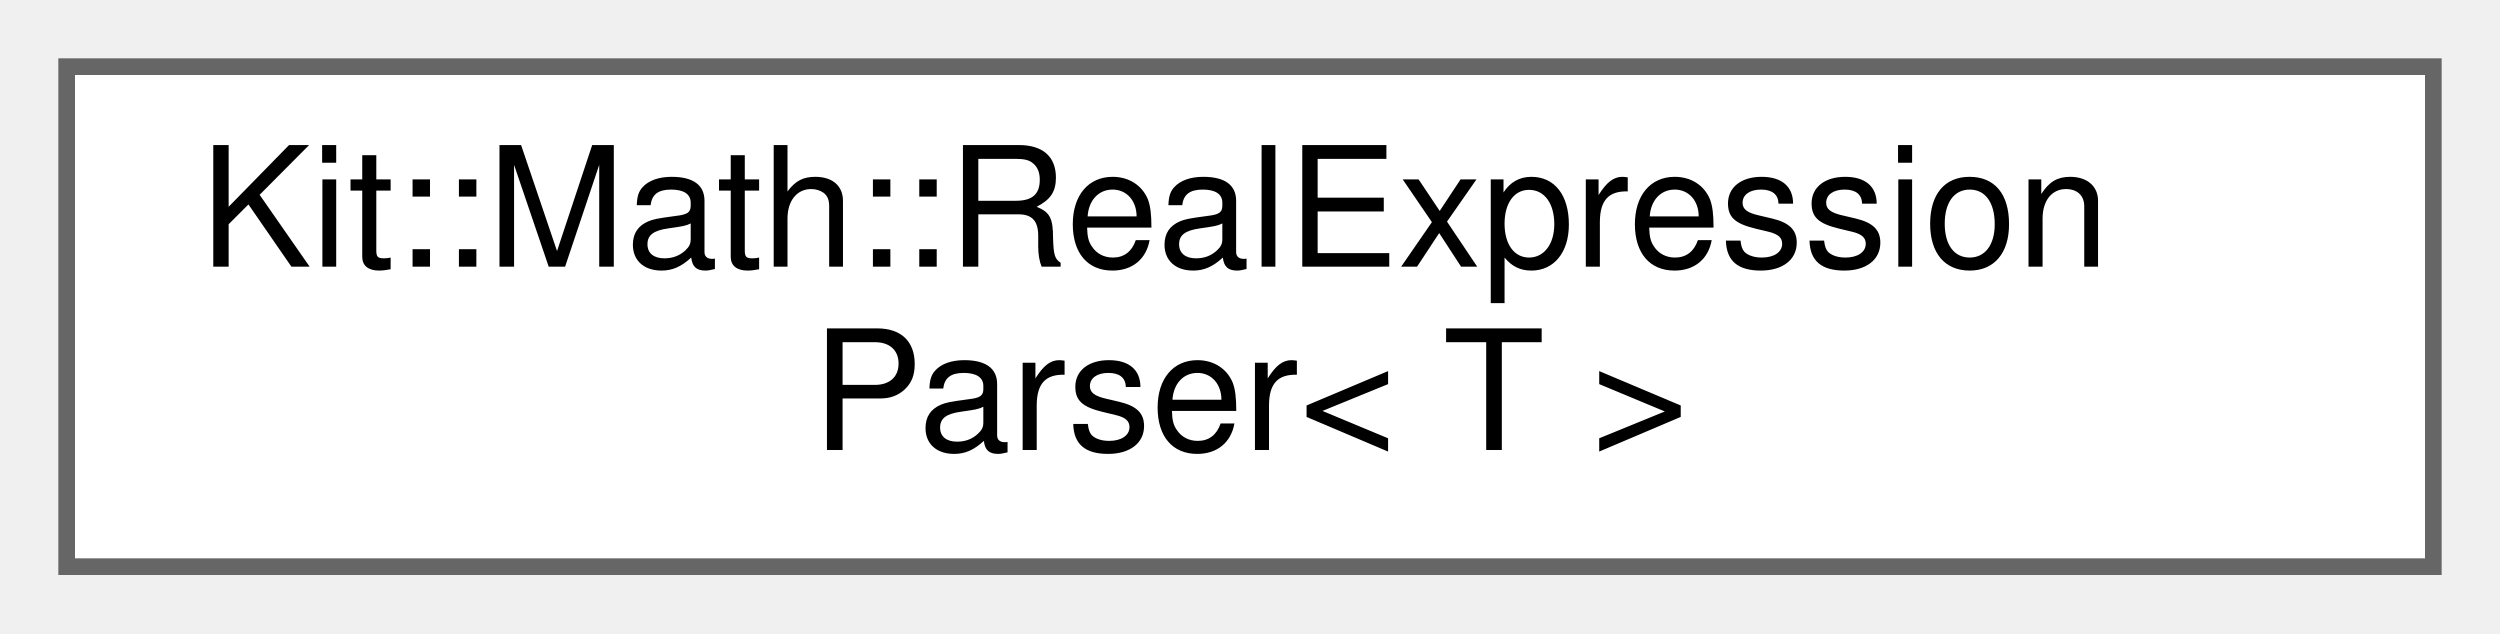
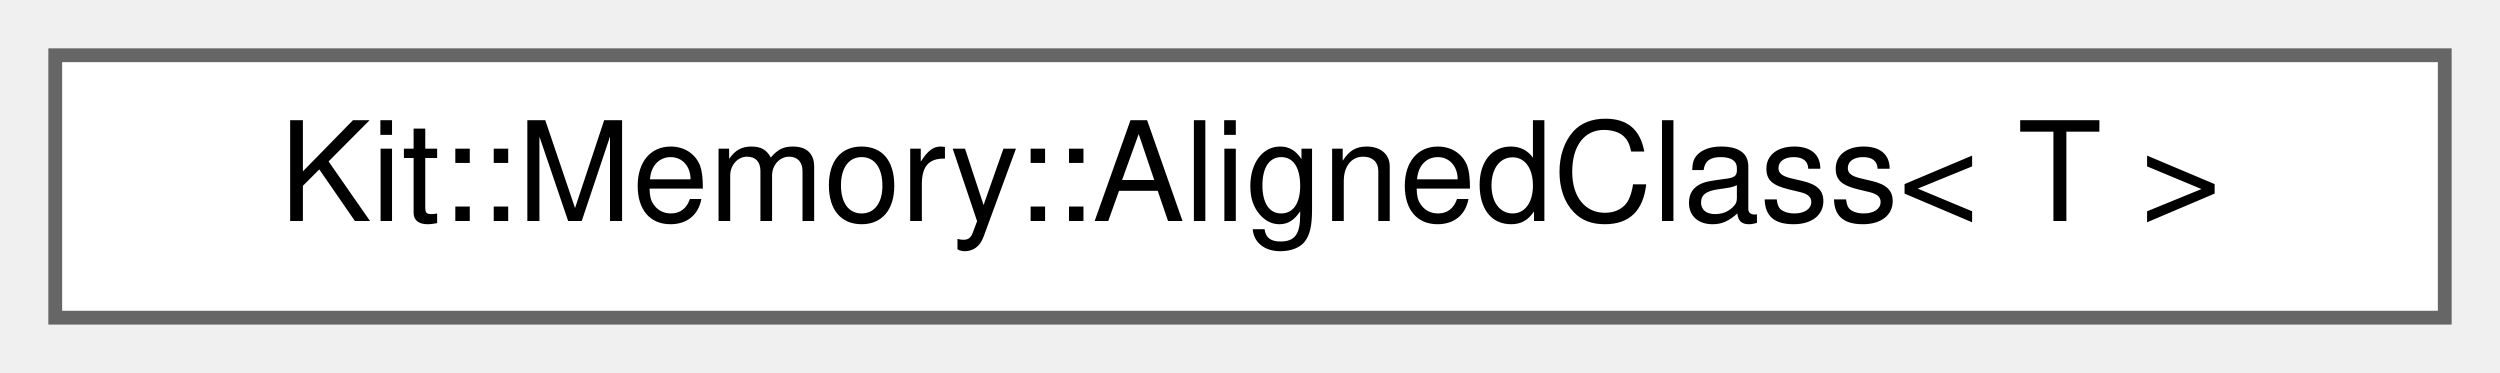
- <svg xmlns="http://www.w3.org/2000/svg" xmlns:xlink="http://www.w3.org/1999/xlink" width="150pt" height="38pt" viewBox="0.00 0.00 150.00 38.00">
-   <g id="graph0" class="graph" transform="scale(1 1) rotate(0) translate(4 34)">
+ <svg xmlns="http://www.w3.org/2000/svg" xmlns:xlink="http://www.w3.org/1999/xlink" width="181pt" height="27pt" viewBox="0.00 0.00 181.00 27.00">
+   <g id="graph0" class="graph" transform="scale(1 1) rotate(0) translate(4 23)">
    <g id="Node000000" class="node">
      <g id="a_Node000000">
-         <a xlink:href="class_kit_1_1_math_1_1_real_expression_parser.html" target="_top" xlink:title="This template class evaluates an null terminate string that represents an real-number arithmetic expr...">
-           <polygon fill="white" stroke="#666666" points="142,-30 0,-30 0,0 142,0 142,-30" />
-           <text text-anchor="start" x="8" y="-18" font-family="Helvetica,sans-Serif" font-size="10.00">Kit::Math::RealExpression</text>
-           <text text-anchor="middle" x="71" y="-7" font-family="Helvetica,sans-Serif" font-size="10.00">Parser&lt; T &gt;</text>
+         <a xlink:href="namespace_kit_1_1_memory.html#struct_kit_1_1_memory_1_1_aligned_class" target="_top" xlink:title="This is a convenience type used to create a memory block that is large enough to hold the memory foot...">
+           <polygon fill="white" stroke="#666666" points="173,-19 0,-19 0,0 173,0 173,-19" />
+           <text text-anchor="middle" x="86.5" y="-7" font-family="Helvetica,sans-Serif" font-size="10.00">Kit::Memory::AlignedClass&lt; T &gt;</text>
        </a>
      </g>
    </g>
  </g>
</svg>
